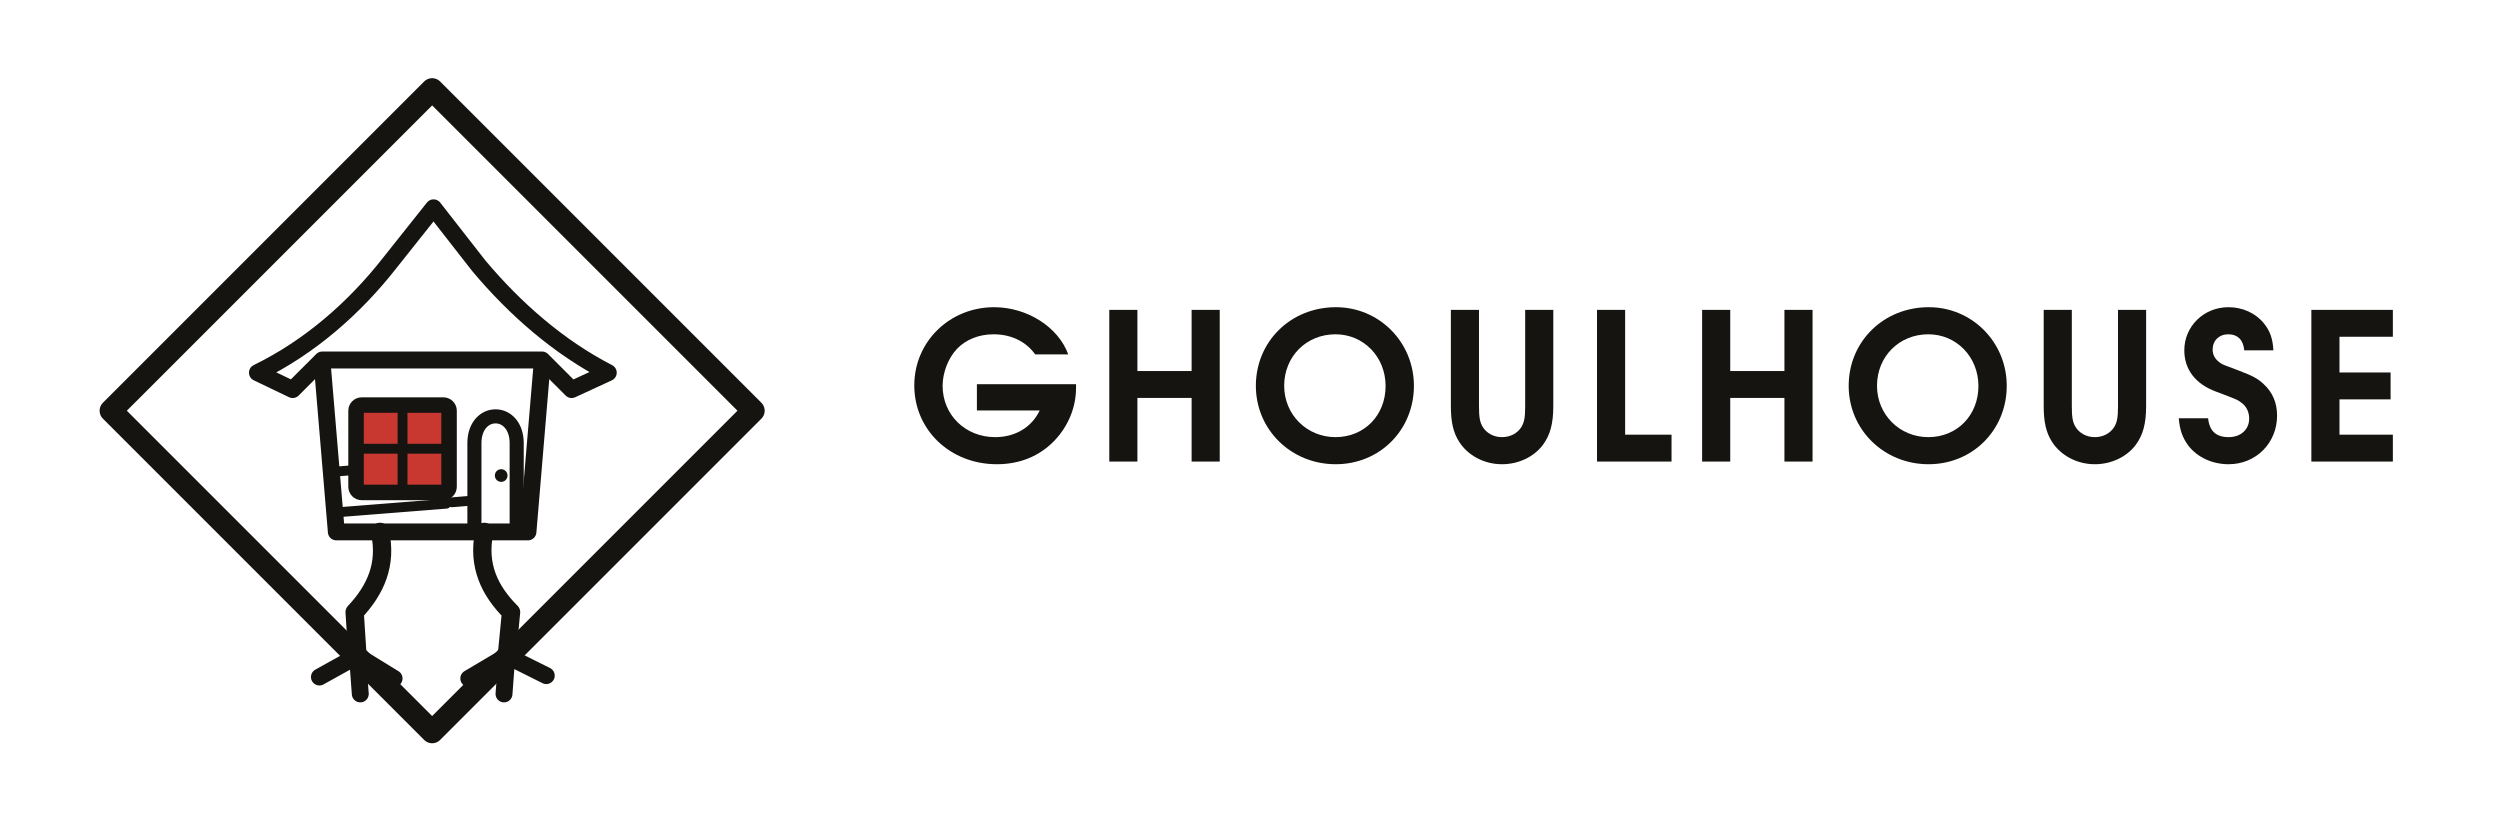
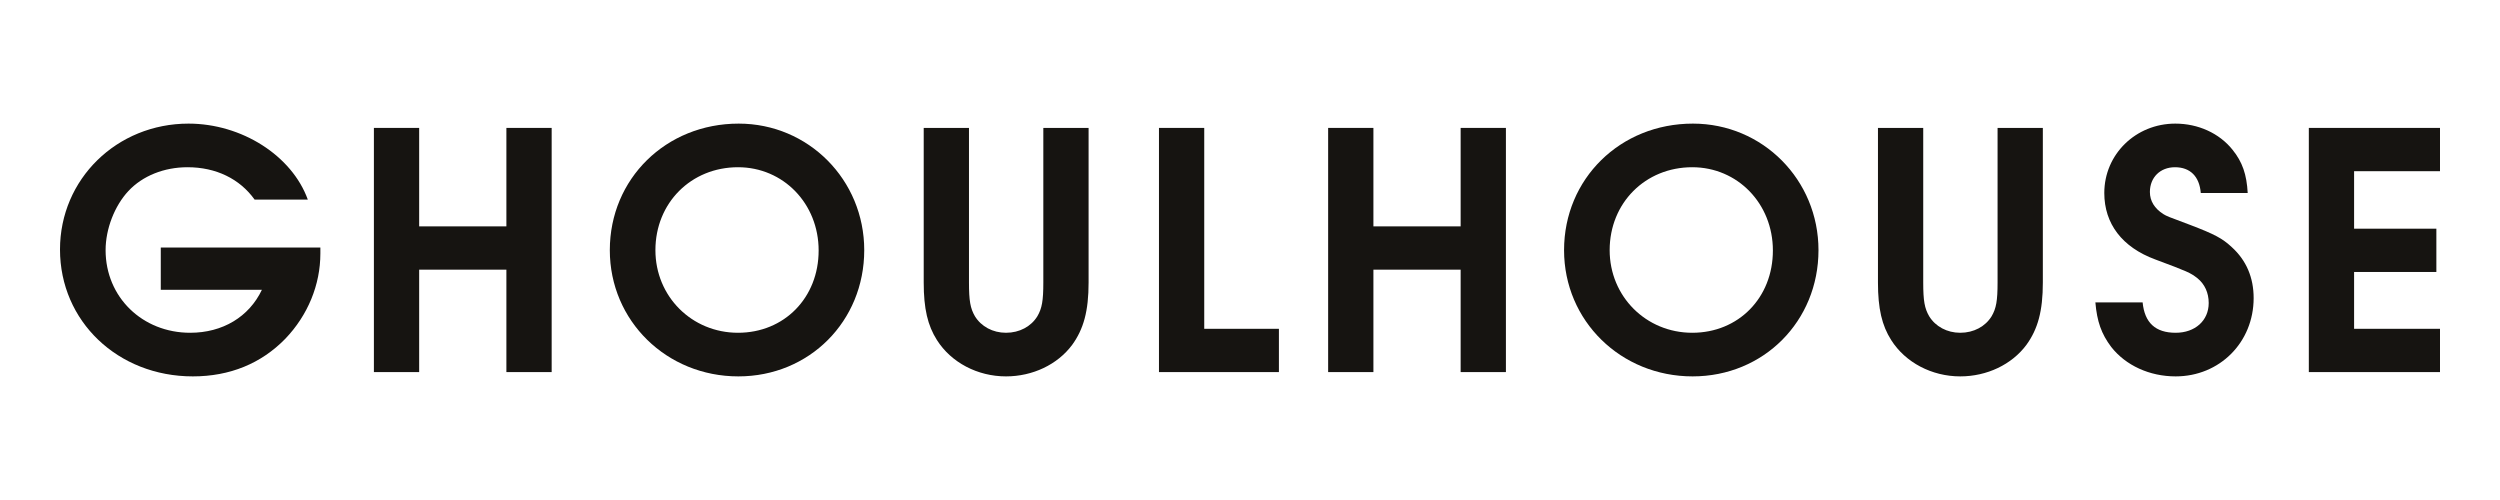
- <svg xmlns="http://www.w3.org/2000/svg" width="1400" height="460" viewBox="0 0 1400 460" fill="none" role="img" aria-labelledby="title">
-   <g transform="translate(40 28) scale(0.7890625)" stroke-linecap="round" stroke-linejoin="round">
-     <path d="M256 28 484 256 256 484 28 256Z" stroke="#161411" stroke-width="16" />
-     <path d="M132 229C169 211 201 183 226 151L257 112 289 153C315 184 346 211 381 229L355 241 334 220H178L157 241Z" stroke="#161411" stroke-width="12" fill="none" />
-     <path d="M178 223 188 342H324L334 223" stroke="#161411" stroke-width="12" />
-     <path d="M219 342C224 365 216 383 201 399L203 430M293 342C288 366 297 384 312 399L309 430" stroke="#161411" stroke-width="13" />
-     <path d="M203 430 176 445M203 430 205 457M203 430 229 446M309 430 282 446M309 430 307 457M309 430 337 444" stroke="#161411" stroke-width="12" />
-     <path d="M286 342V279C286 267 293 260 301 260S316 267 316 279V342" stroke="#161411" stroke-width="10" />
-     <circle cx="305" cy="302" r="4.5" fill="#161411" stroke="none" />
-     <rect x="202" y="252" width="66" height="62" rx="4" fill="#C83830" stroke="#161411" stroke-width="11" />
-     <path d="M235 254V312M204 283H266" stroke="#161411" stroke-width="7" />
-     <path d="M190 328 266 322M190 299 202 298M270 321 282 320" stroke="#161411" stroke-width="7" />
-   </g>
-   <g fill="#161411" transform="translate(508.5514 258.4748) scale(0.1149521 -0.1149521)">
+ <svg xmlns="http://www.w3.org/2000/svg" width="1000" height="200" viewBox="0 0 1000 200" fill="none" role="img" aria-labelledby="title">
+   <g fill="#161411" transform="translate(20.03498 148.8358) scale(0.1321672 -0.1321672)">
    <path d="M335 249H641C602 167 522 119 424 119C279 119 168 227 168 369C168 433 195 503 237 548C280 594 345 620 416 620C502 620 574 585 619 522H780C732 655 580 752 419 752C202 752 30 584 30 371C30 154 205 -13 432 -13C544 -13 639 26 712 101C780 172 818 264 818 359V377H335Z" transform="translate(0 0)" />
    <path d="M68 0H205V310H469V0H606V739H469V441H205V739H68Z" transform="translate(912 0)" />
    <path d="M420 752C200 752 30 585 30 369C30 155 202 -13 419 -13C634 -13 800 154 800 369C800 582 631 752 420 752ZM418 620C555 620 662 510 662 368C662 225 558 119 418 119C278 119 168 229 168 369C168 512 276 620 418 620Z" transform="translate(1664 0)" />
    <path d="M68 739V271C68 192 80 141 108 97C151 29 231 -13 317 -13C398 -13 473 23 517 82C552 130 567 185 567 271V739H430V271C430 216 426 193 412 169C393 138 358 119 317 119C277 119 242 138 223 169C209 193 205 216 205 271V739Z" transform="translate(2576 0)" />
    <path d="M68 0H431V131H205V739H68Z" transform="translate(3288 0)" />
    <path d="M68 0H205V310H469V0H606V739H469V441H205V739H68Z" transform="translate(3800 0)" />
    <path d="M420 752C200 752 30 585 30 369C30 155 202 -13 419 -13C634 -13 800 154 800 369C800 582 631 752 420 752ZM418 620C555 620 662 510 662 368C662 225 558 119 418 119C278 119 168 229 168 369C168 512 276 620 418 620Z" transform="translate(4552 0)" />
    <path d="M68 739V271C68 192 80 141 108 97C151 29 231 -13 317 -13C398 -13 473 23 517 82C552 130 567 185 567 271V739H430V271C430 216 426 193 412 169C393 138 358 119 317 119C277 119 242 138 223 169C209 193 205 216 205 271V739Z" transform="translate(5464 0)" />
    <path d="M14 211C19 153 32 116 62 76C106 20 178 -13 257 -13C390 -13 493 90 493 224C493 286 471 338 427 378C398 405 375 417 302 445C232 471 230 472 220 478C193 495 179 518 179 545C179 589 210 620 255 620C301 620 329 592 333 542H475C472 598 459 636 429 673C389 723 325 752 256 752C136 752 41 659 41 542C41 449 95 378 195 341C294 304 301 301 323 284C345 266 357 240 357 209C357 156 316 119 257 119C196 119 163 149 157 211Z" transform="translate(6176 0)" />
    <path d="M68 0H465V131H205V303H454V434H205V608H465V739H68Z" transform="translate(6768 0)" />
  </g>
</svg>
